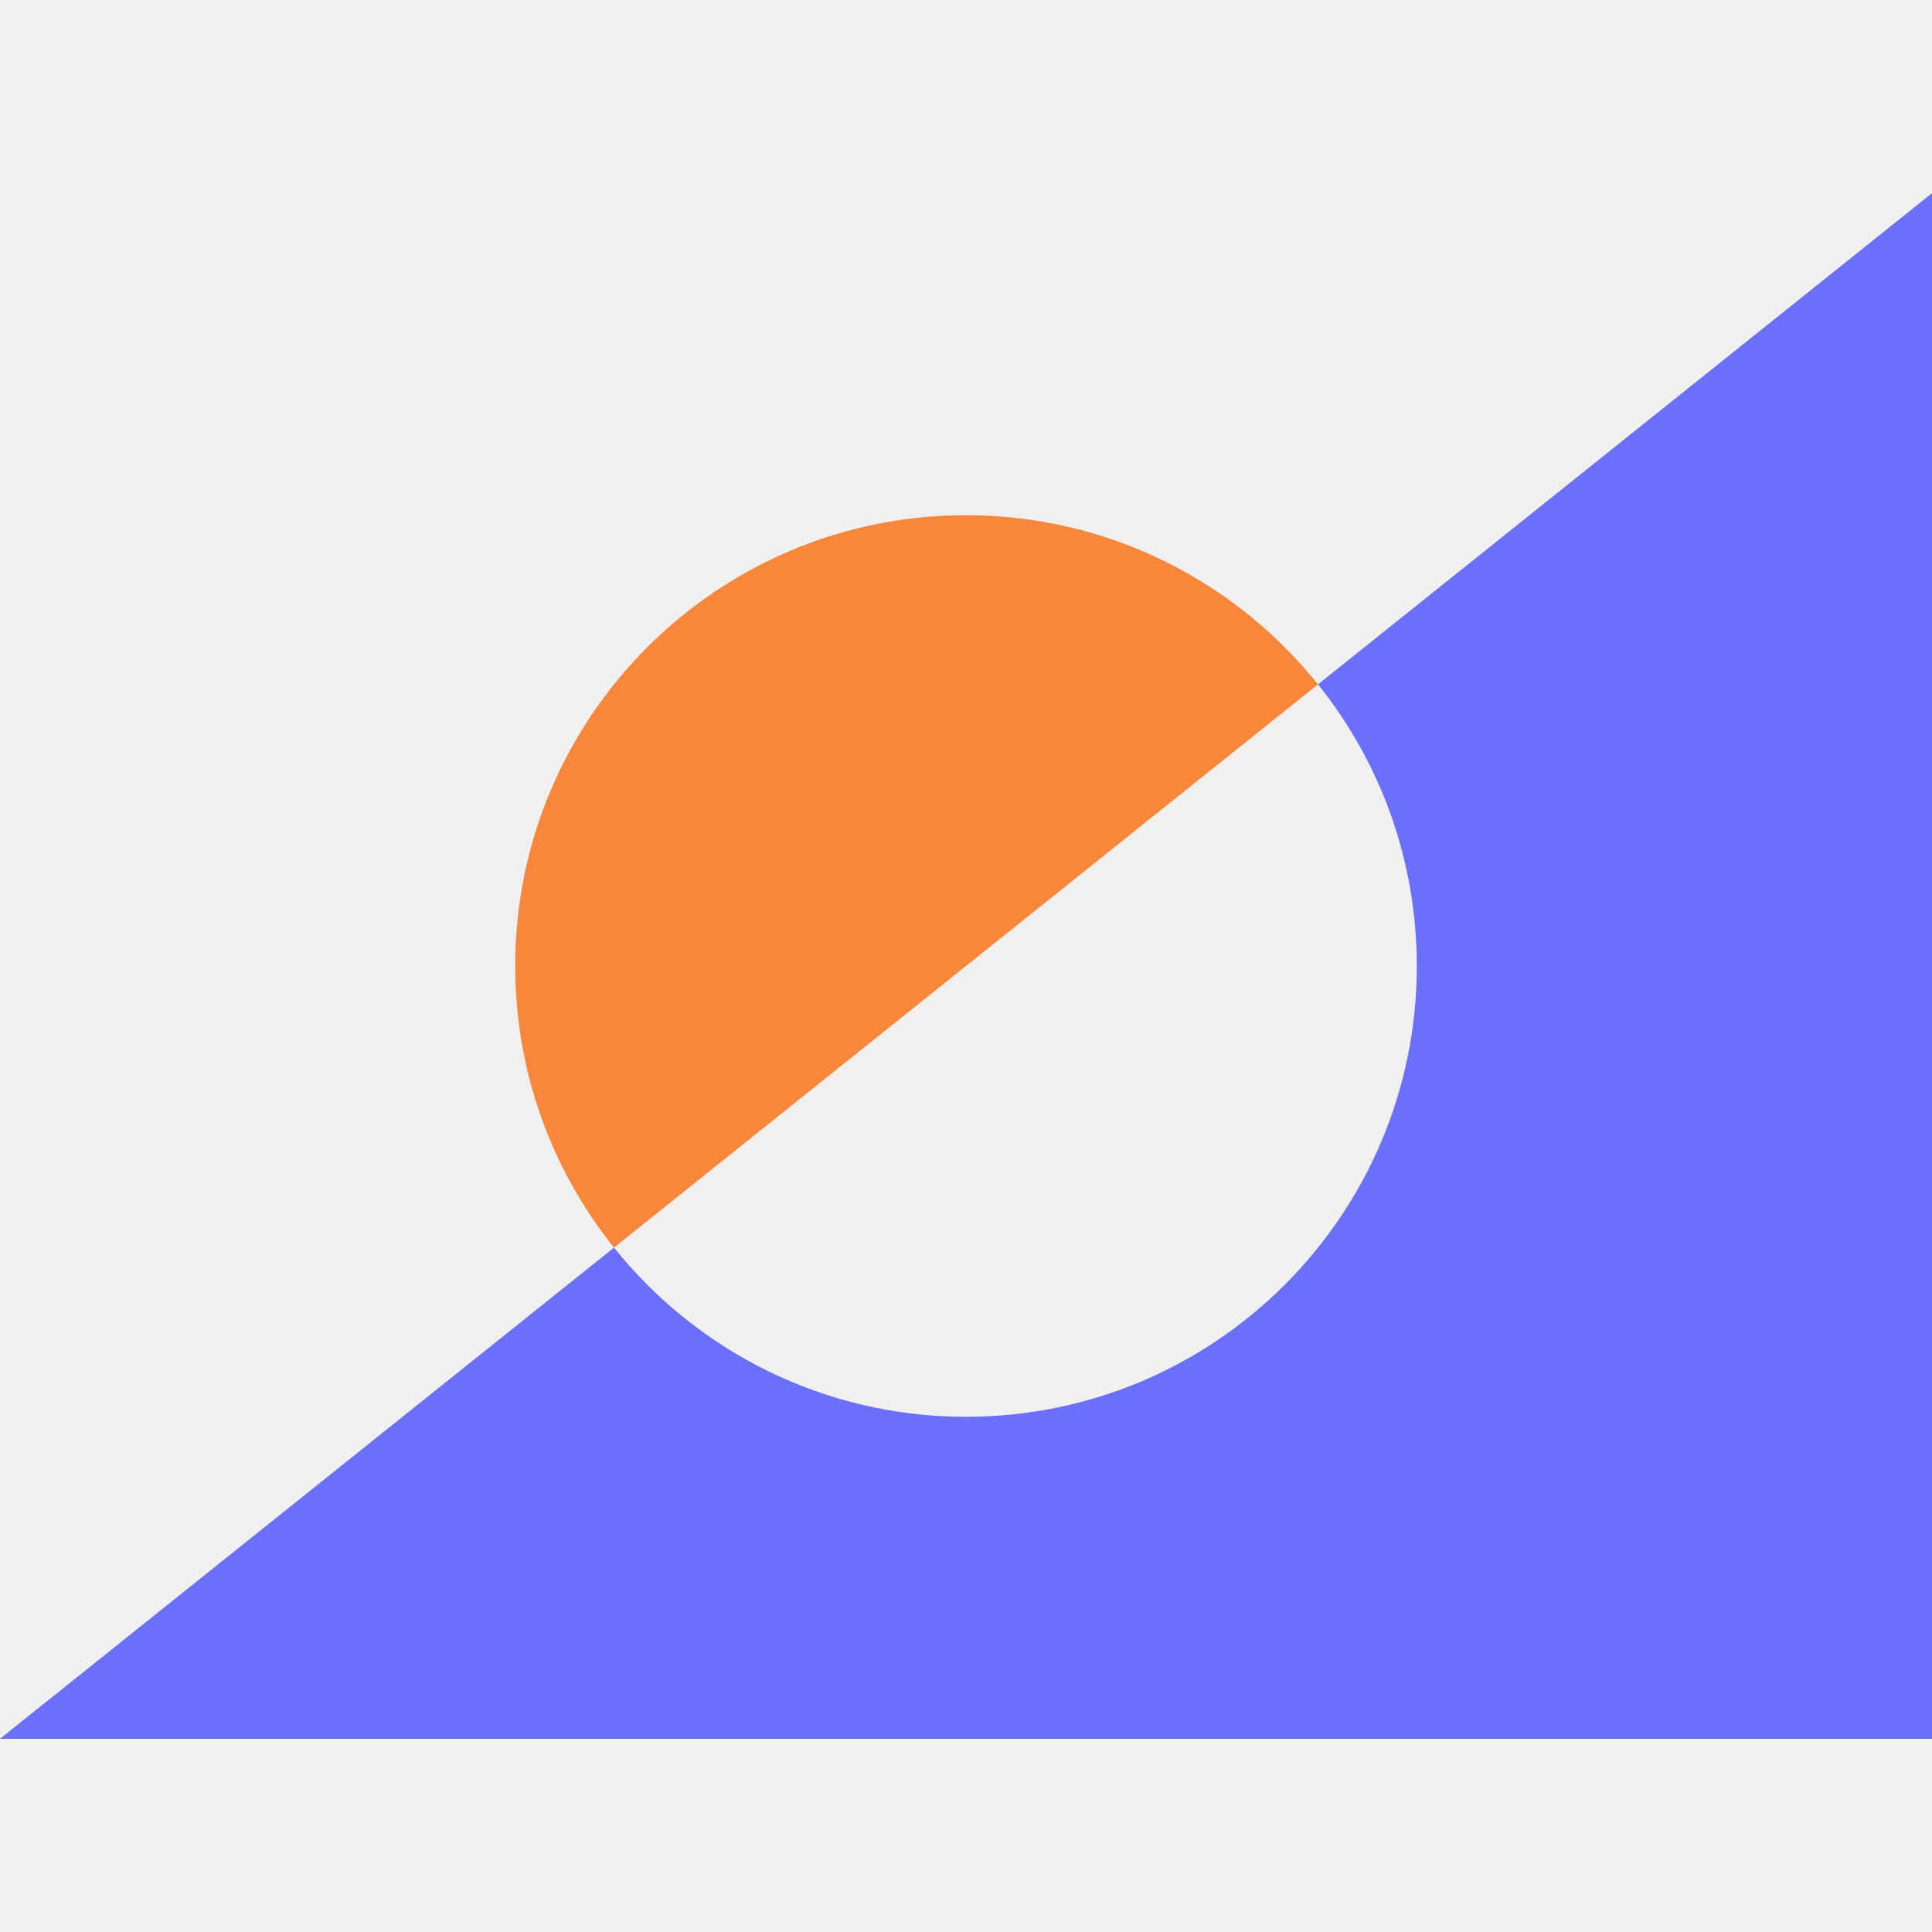
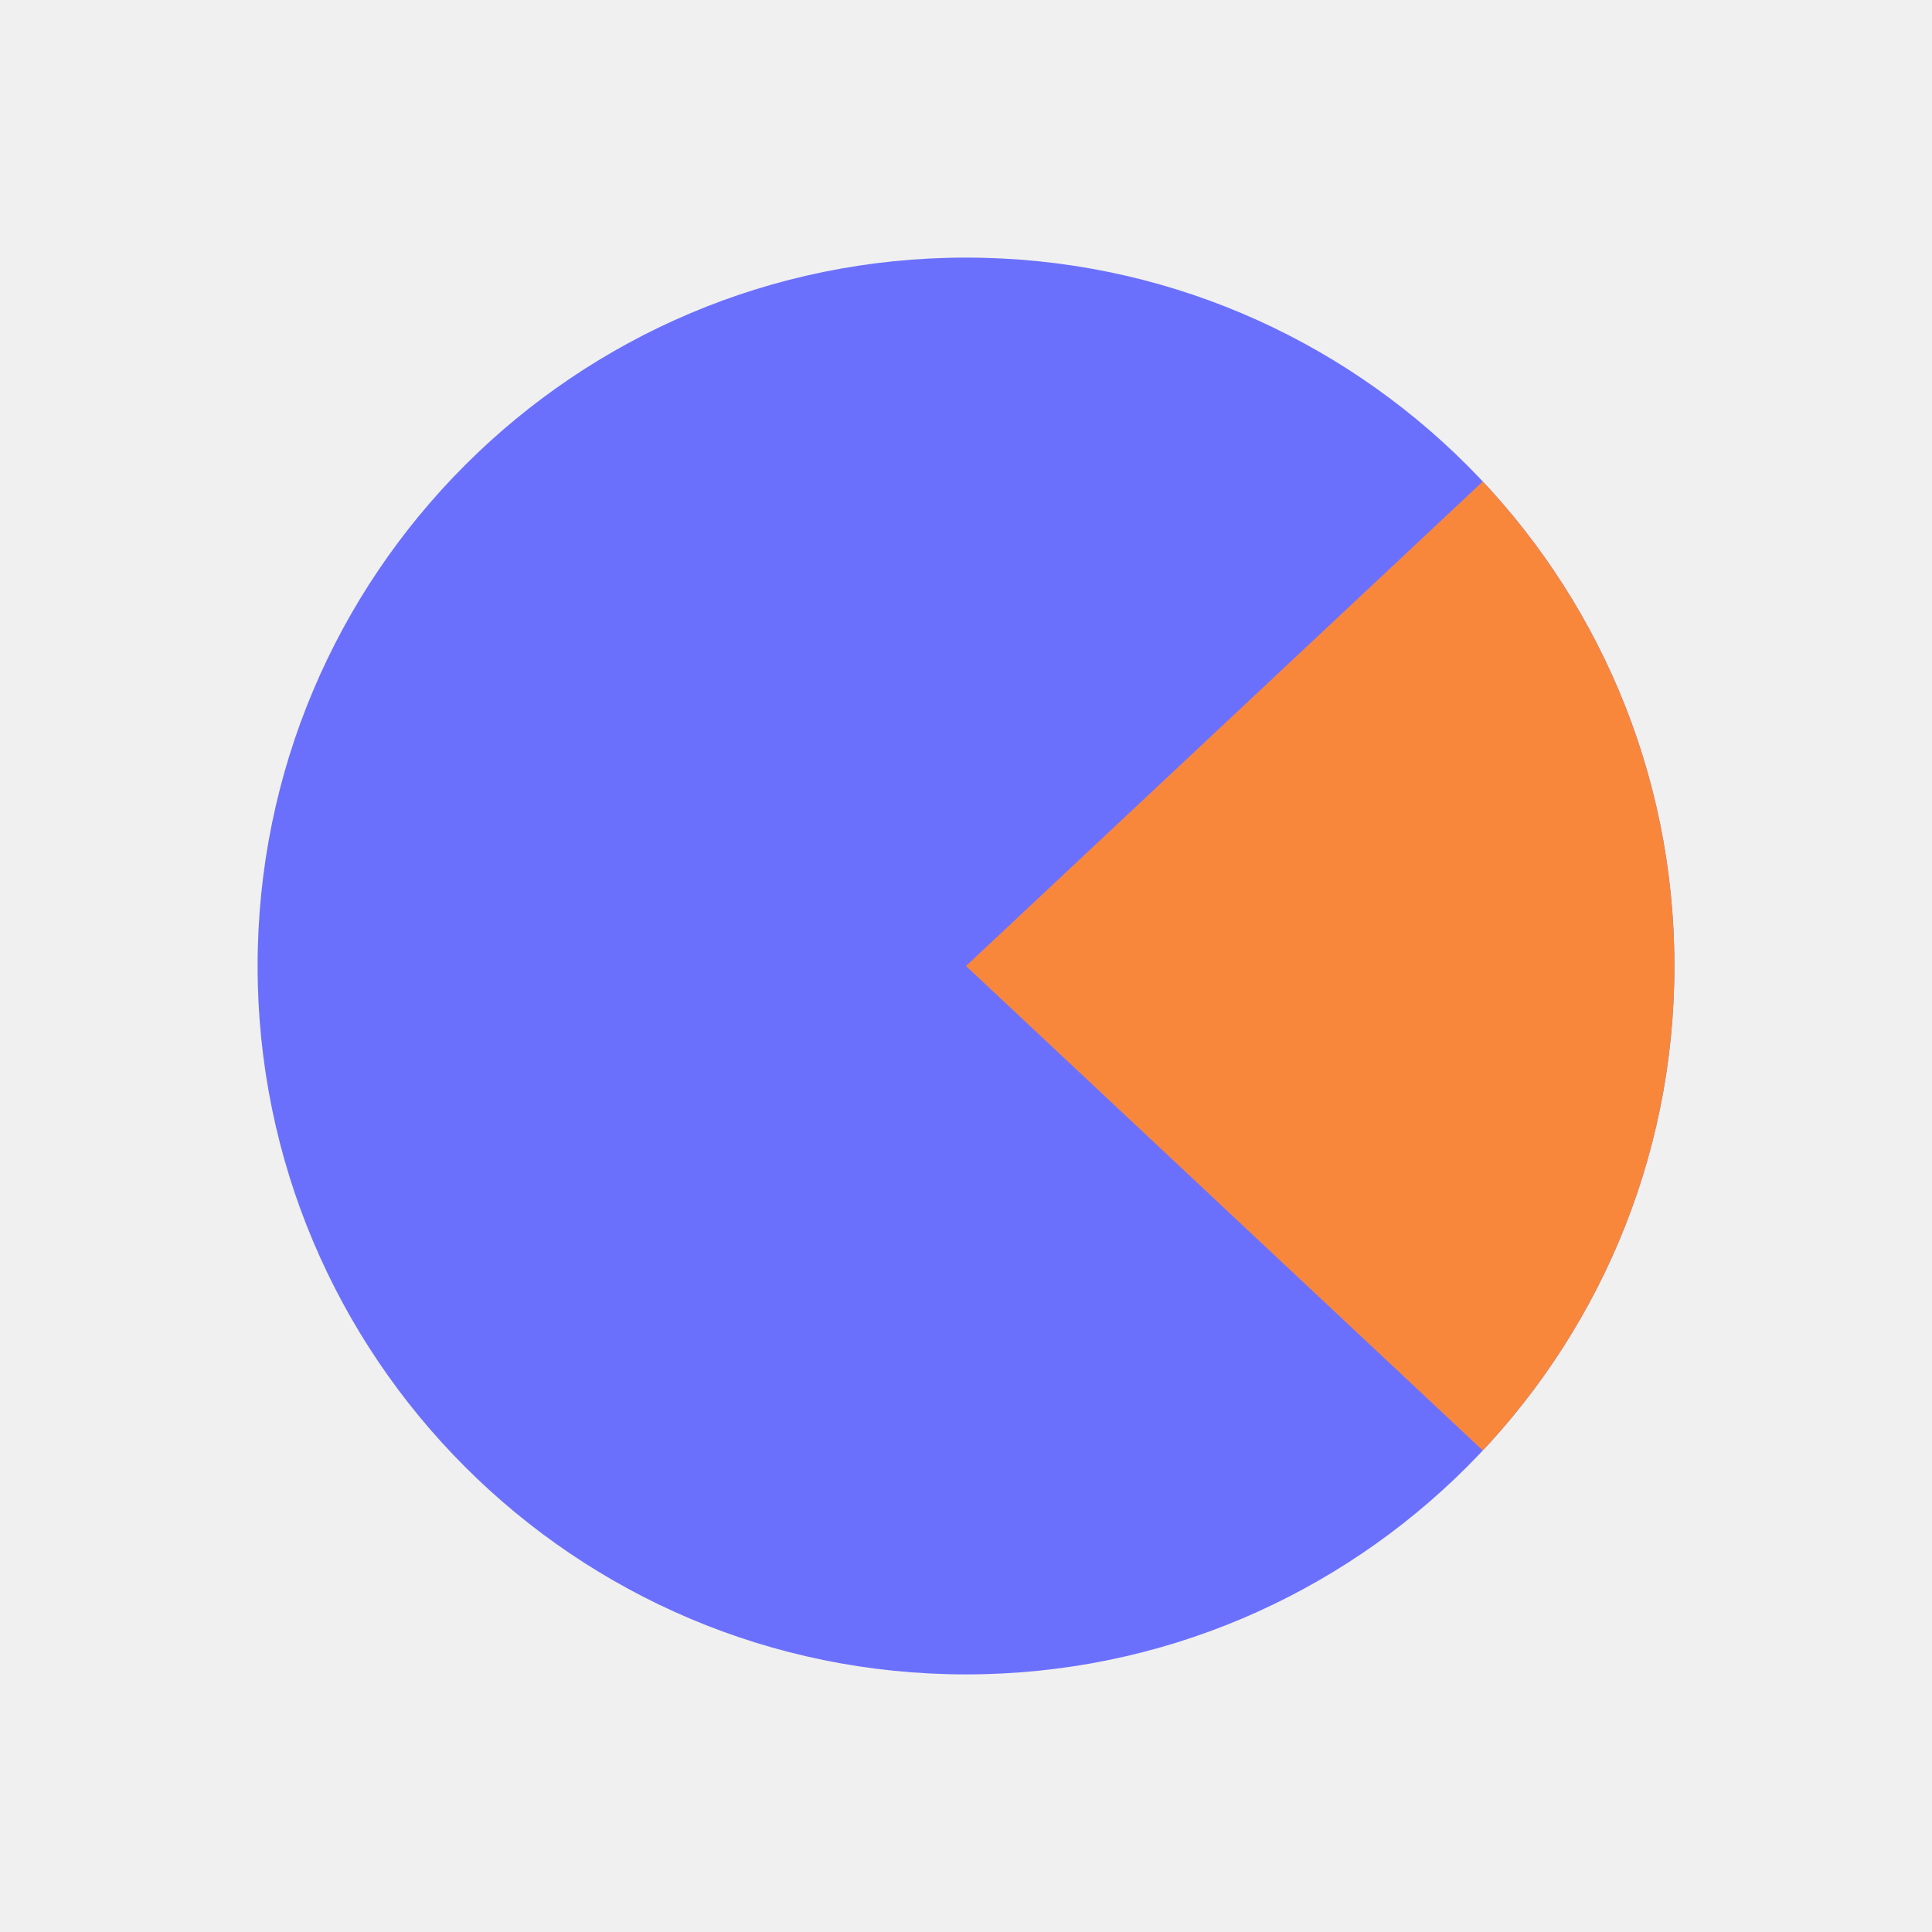
<svg xmlns="http://www.w3.org/2000/svg" width="30" height="30" viewBox="0 0 30 30" fill="none">
-   <g clip-path="url(#clip0)">
-     <path fill-rule="evenodd" clip-rule="evenodd" d="M30 3L30 27L0 27L9.534 19.373C10.816 20.974 12.789 22 15 22C18.866 22 22 18.866 22 15C22 13.345 21.426 11.825 20.466 10.627L30 3Z" fill="#6B70FC" />
-     <path fill-rule="evenodd" clip-rule="evenodd" d="M9.534 19.373C8.574 18.175 8 16.654 8 15C8 11.134 11.134 8 15 8C17.212 8 19.183 9.026 20.466 10.627L9.534 19.373Z" fill="#F8873C" />
+   <circle cx="15" cy="15" r="11" fill="#6B70FC" />
+   <mask id="mask0" mask-type="alpha" maskUnits="userSpaceOnUse" x="4" y="4" width="22" height="22">
+     <circle cx="15" cy="15" r="11" fill="#6B70FC" />
+   </mask>
+   <g mask="url(#mask0)">
+     <path d="M31 0L31 30L15 15L31 0Z" fill="#F8873C" />
  </g>
-   <defs>
-     <clipPath id="clip0">
-       <path d="M0 0H30V30H0V0Z" fill="white" />
-     </clipPath>
-   </defs>
</svg>
